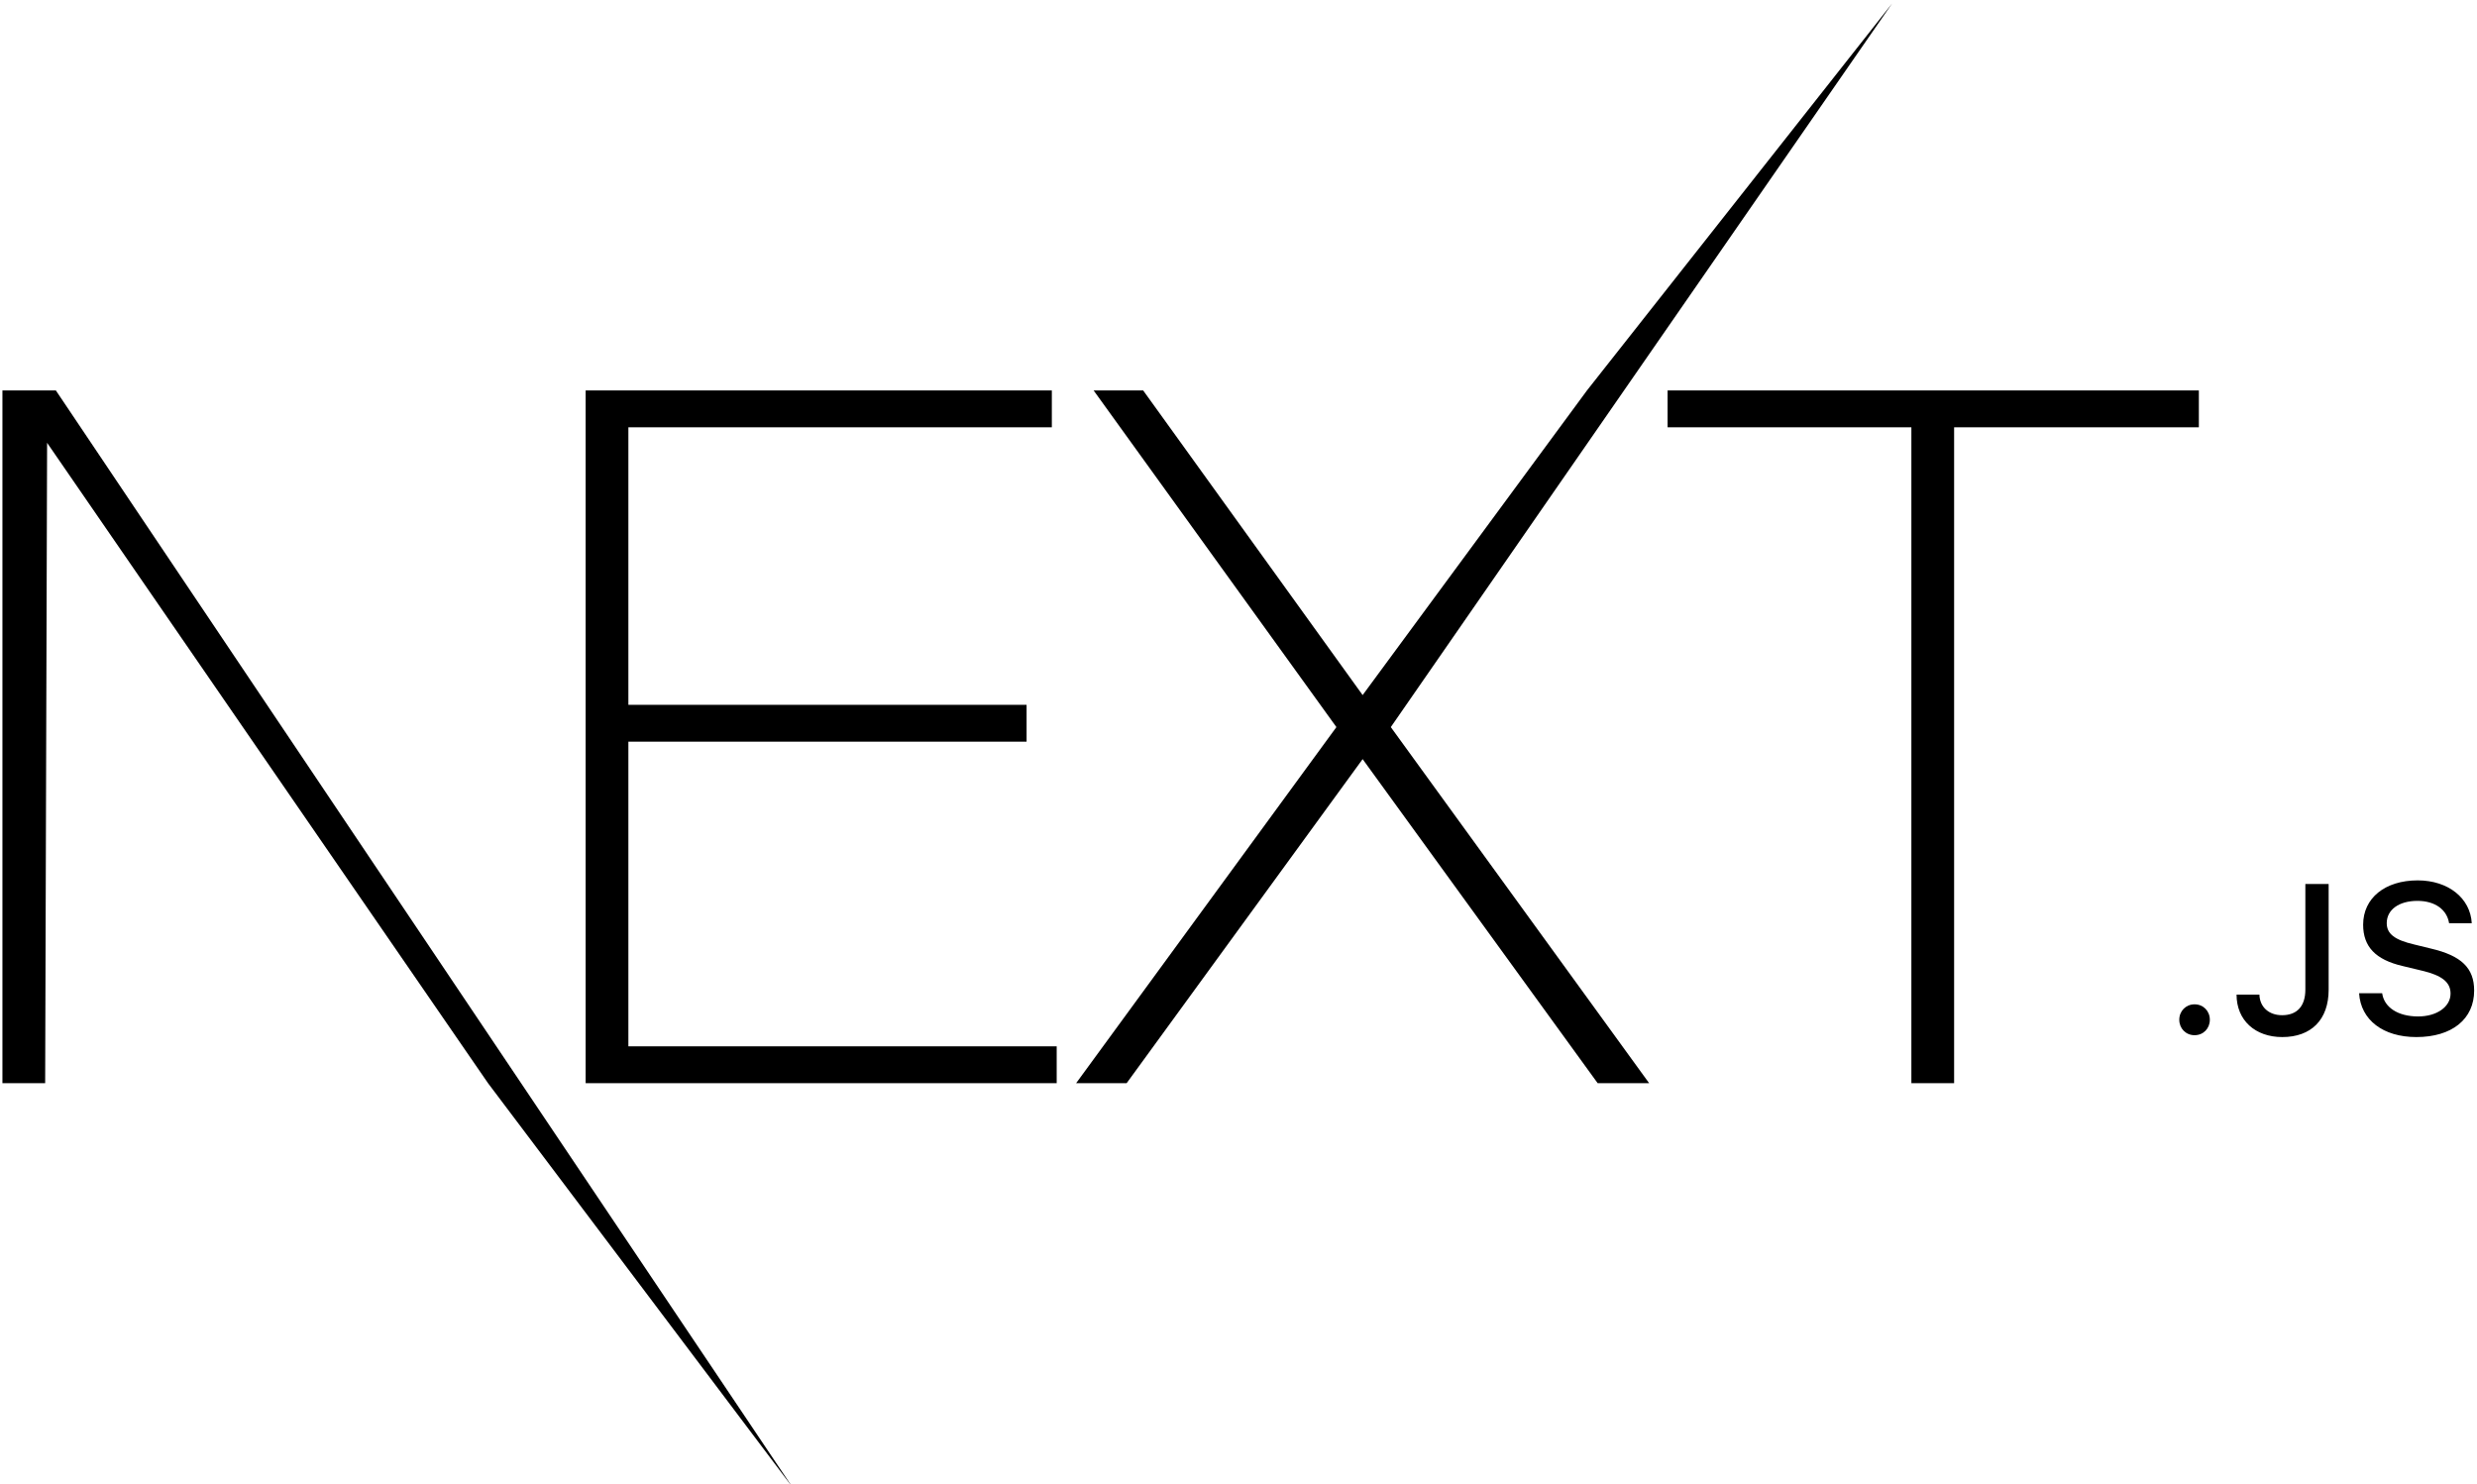
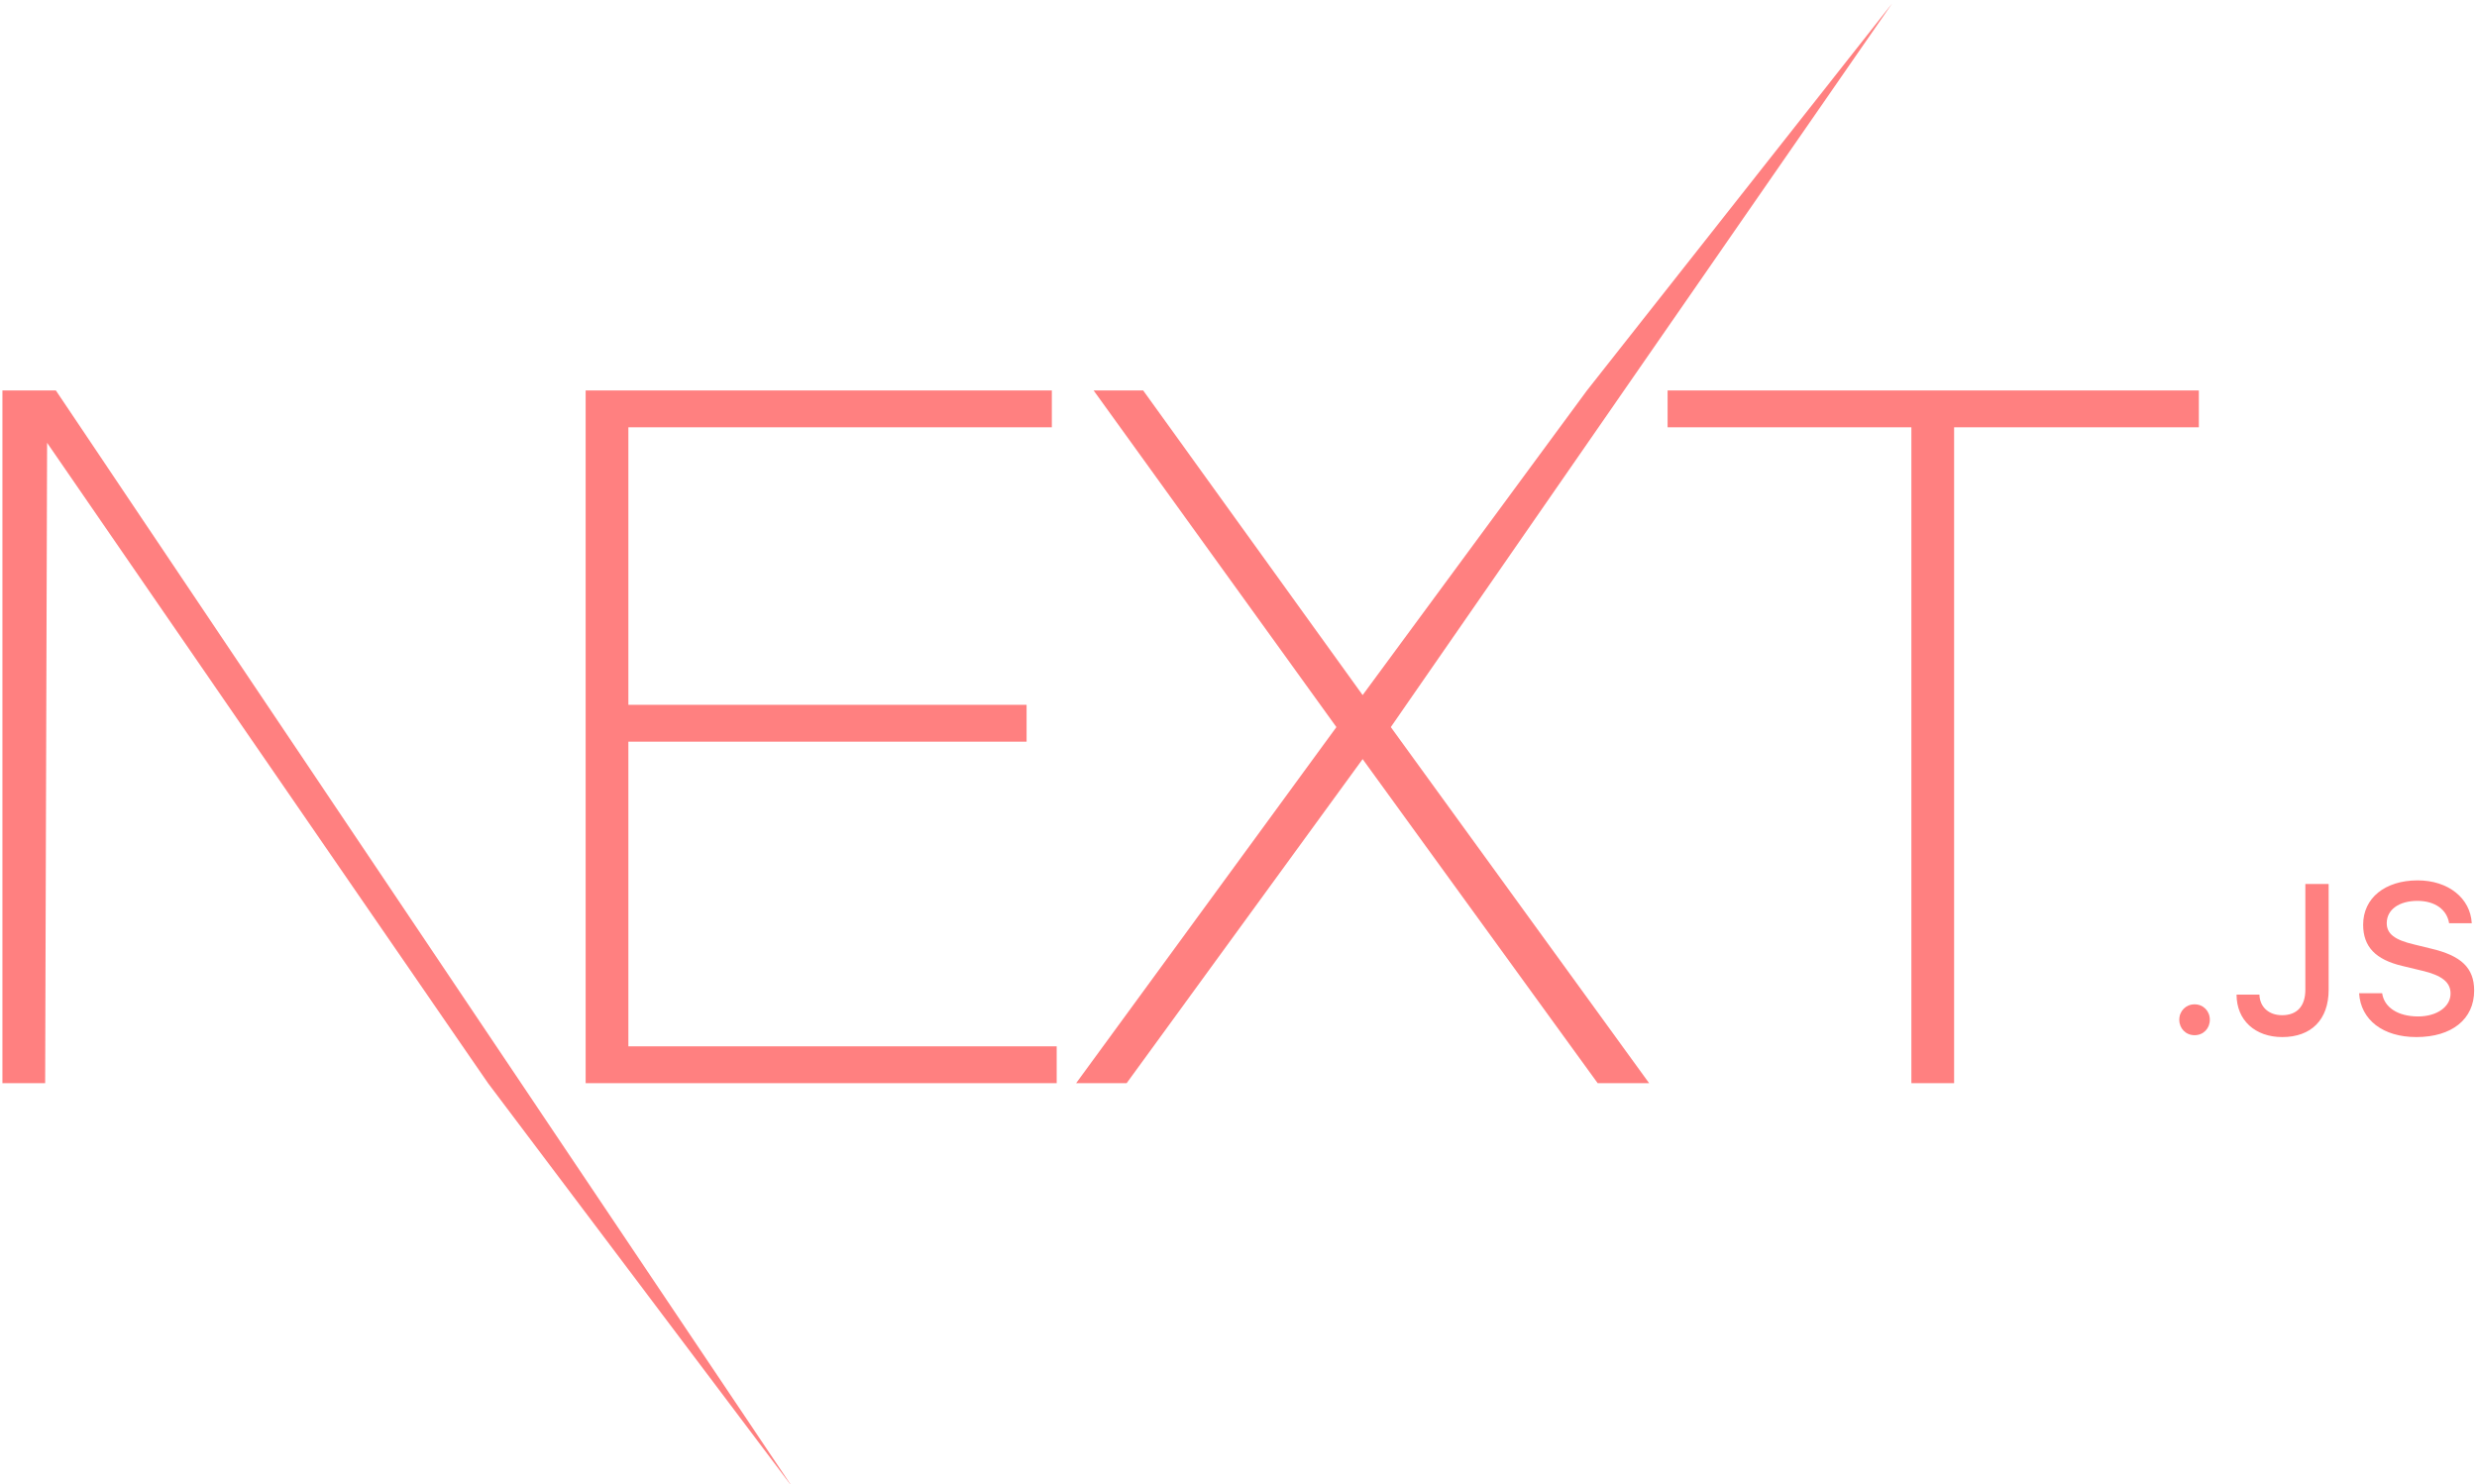
<svg xmlns="http://www.w3.org/2000/svg" width="207px" height="124px" viewBox="0 0 207 124" version="1.1">
  <defs />
  <g id="Page-1" stroke="none" stroke-width="1" fill="none" fill-rule="evenodd">
-     <g id="Black-Next.js" transform="translate(-247, -138)" fill="#000000" fill-rule="nonzero">
+     <g id="Black-Next.js" transform="translate(-247, -138)" fill="#ff8080" fill-rule="nonzero">
      <g id="next-black" transform="translate(247, 138)">
        <g id="EXT-+-Type-something">
          <path d="M48.942,32.632 L87.901,32.632 L87.901,35.714 L52.513,35.714 L52.513,58.907 L85.791,58.907 L85.791,61.989 L52.513,61.989 L52.513,87.453 L88.307,87.453 L88.307,90.534 L48.942,90.534 L48.942,32.632 Z M91.391,32.632 L95.531,32.632 L113.874,58.096 L132.623,32.632 L158.124,0.287 L116.228,60.772 L137.817,90.534 L133.516,90.534 L113.874,63.448 L94.151,90.534 L89.93,90.534 L111.682,60.772 L91.391,32.632 Z M139.359,35.714 L139.359,32.632 L183.756,32.632 L183.756,35.714 L163.303,35.714 L163.303,90.534 L159.732,90.534 L159.732,35.714 L139.359,35.714 Z" id="EXT" />
          <polygon id="Type-something" points="0.203 32.632 4.667 32.632 66.224 124.303 40.785 90.534 3.936 37.011 3.774 90.534 0.203 90.534" />
        </g>
        <path d="M183.397,86.523 C184.135,86.523 184.673,85.96 184.673,85.233 C184.673,84.506 184.135,83.943 183.397,83.943 C182.667,83.943 182.12,84.506 182.12,85.233 C182.12,85.96 182.667,86.523 183.397,86.523 Z M186.906,83.13 C186.906,85.276 188.461,86.679 190.728,86.679 C193.142,86.679 194.602,85.233 194.602,82.723 L194.602,73.886 L192.656,73.886 L192.656,82.714 C192.656,84.108 191.952,84.852 190.71,84.852 C189.598,84.852 188.843,84.16 188.817,83.13 L186.906,83.13 Z M197.147,83.017 C197.286,85.25 199.153,86.679 201.933,86.679 C204.903,86.679 206.762,85.181 206.762,82.792 C206.762,80.914 205.702,79.875 203.131,79.278 L201.75,78.94 C200.117,78.56 199.457,78.049 199.457,77.157 C199.457,76.032 200.482,75.296 202.02,75.296 C203.479,75.296 204.486,76.015 204.669,77.166 L206.562,77.166 C206.449,75.063 204.591,73.583 202.046,73.583 C199.309,73.583 197.485,75.063 197.485,77.287 C197.485,79.122 198.519,80.213 200.786,80.741 L202.402,81.13 C204.061,81.52 204.79,82.091 204.79,83.043 C204.79,84.151 203.644,84.956 202.08,84.956 C200.404,84.956 199.24,84.203 199.075,83.017 L197.147,83.017 Z" id=".JS" />
      </g>
    </g>
  </g>
</svg>
